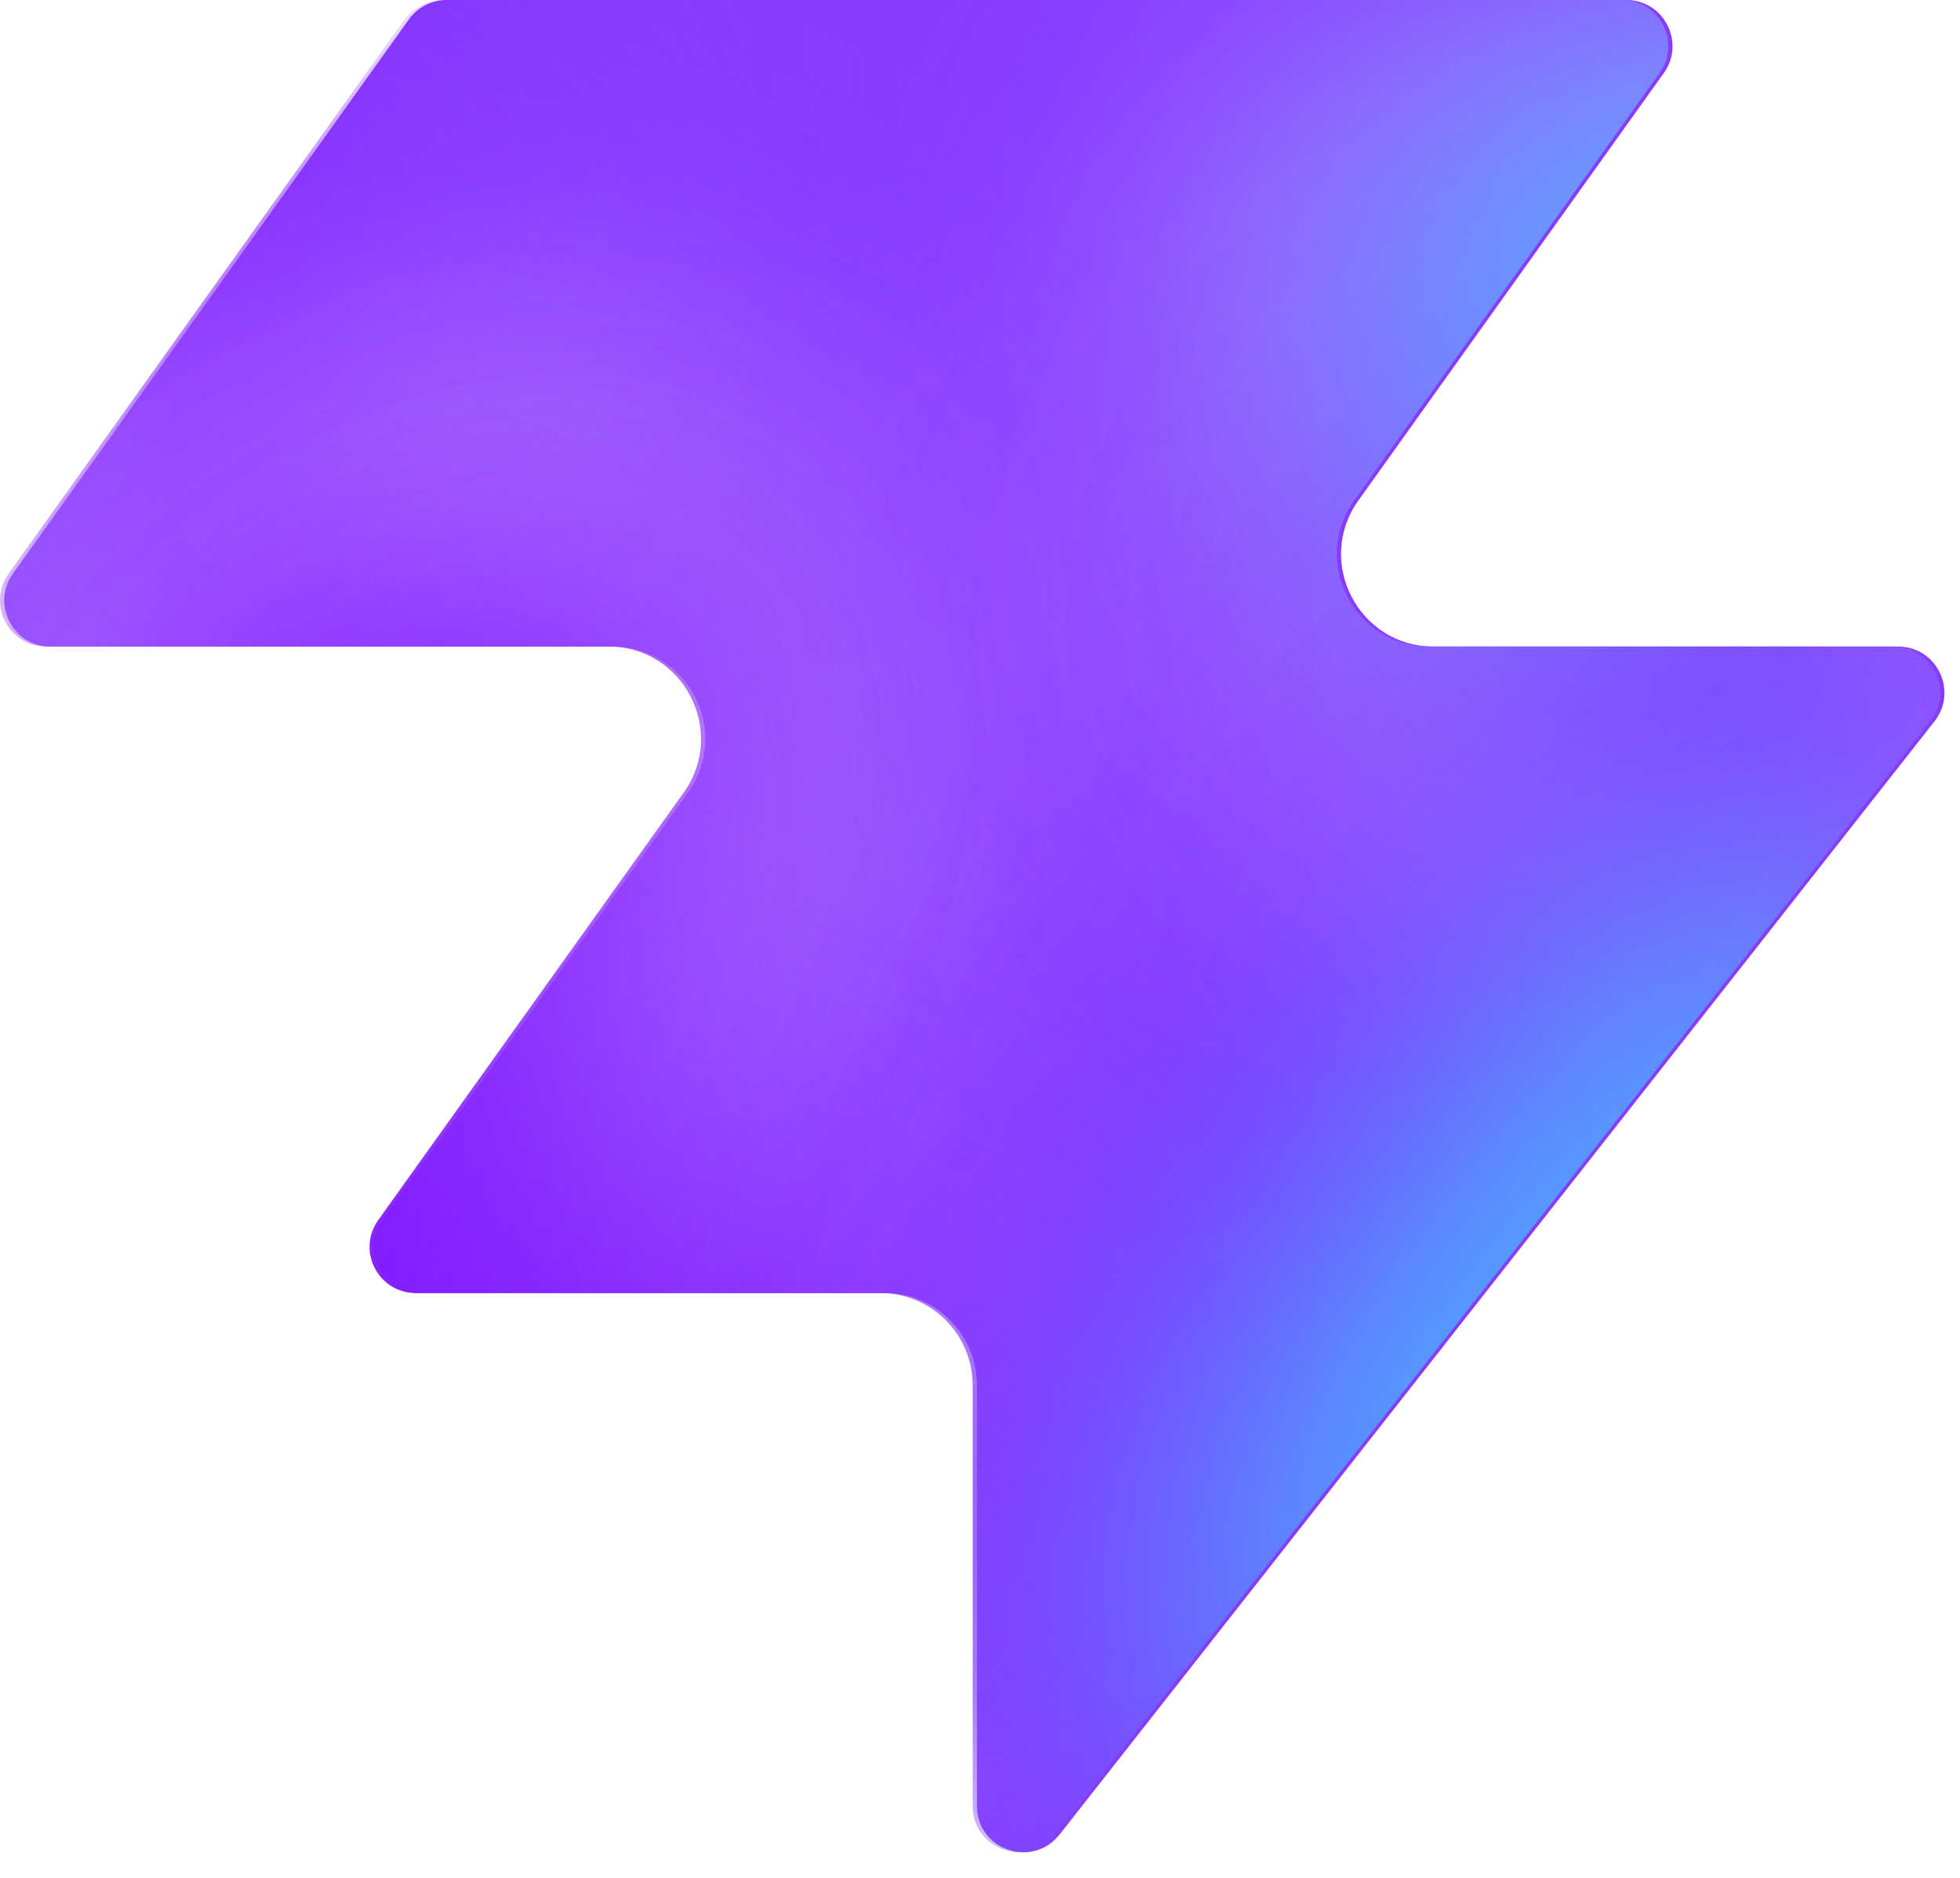
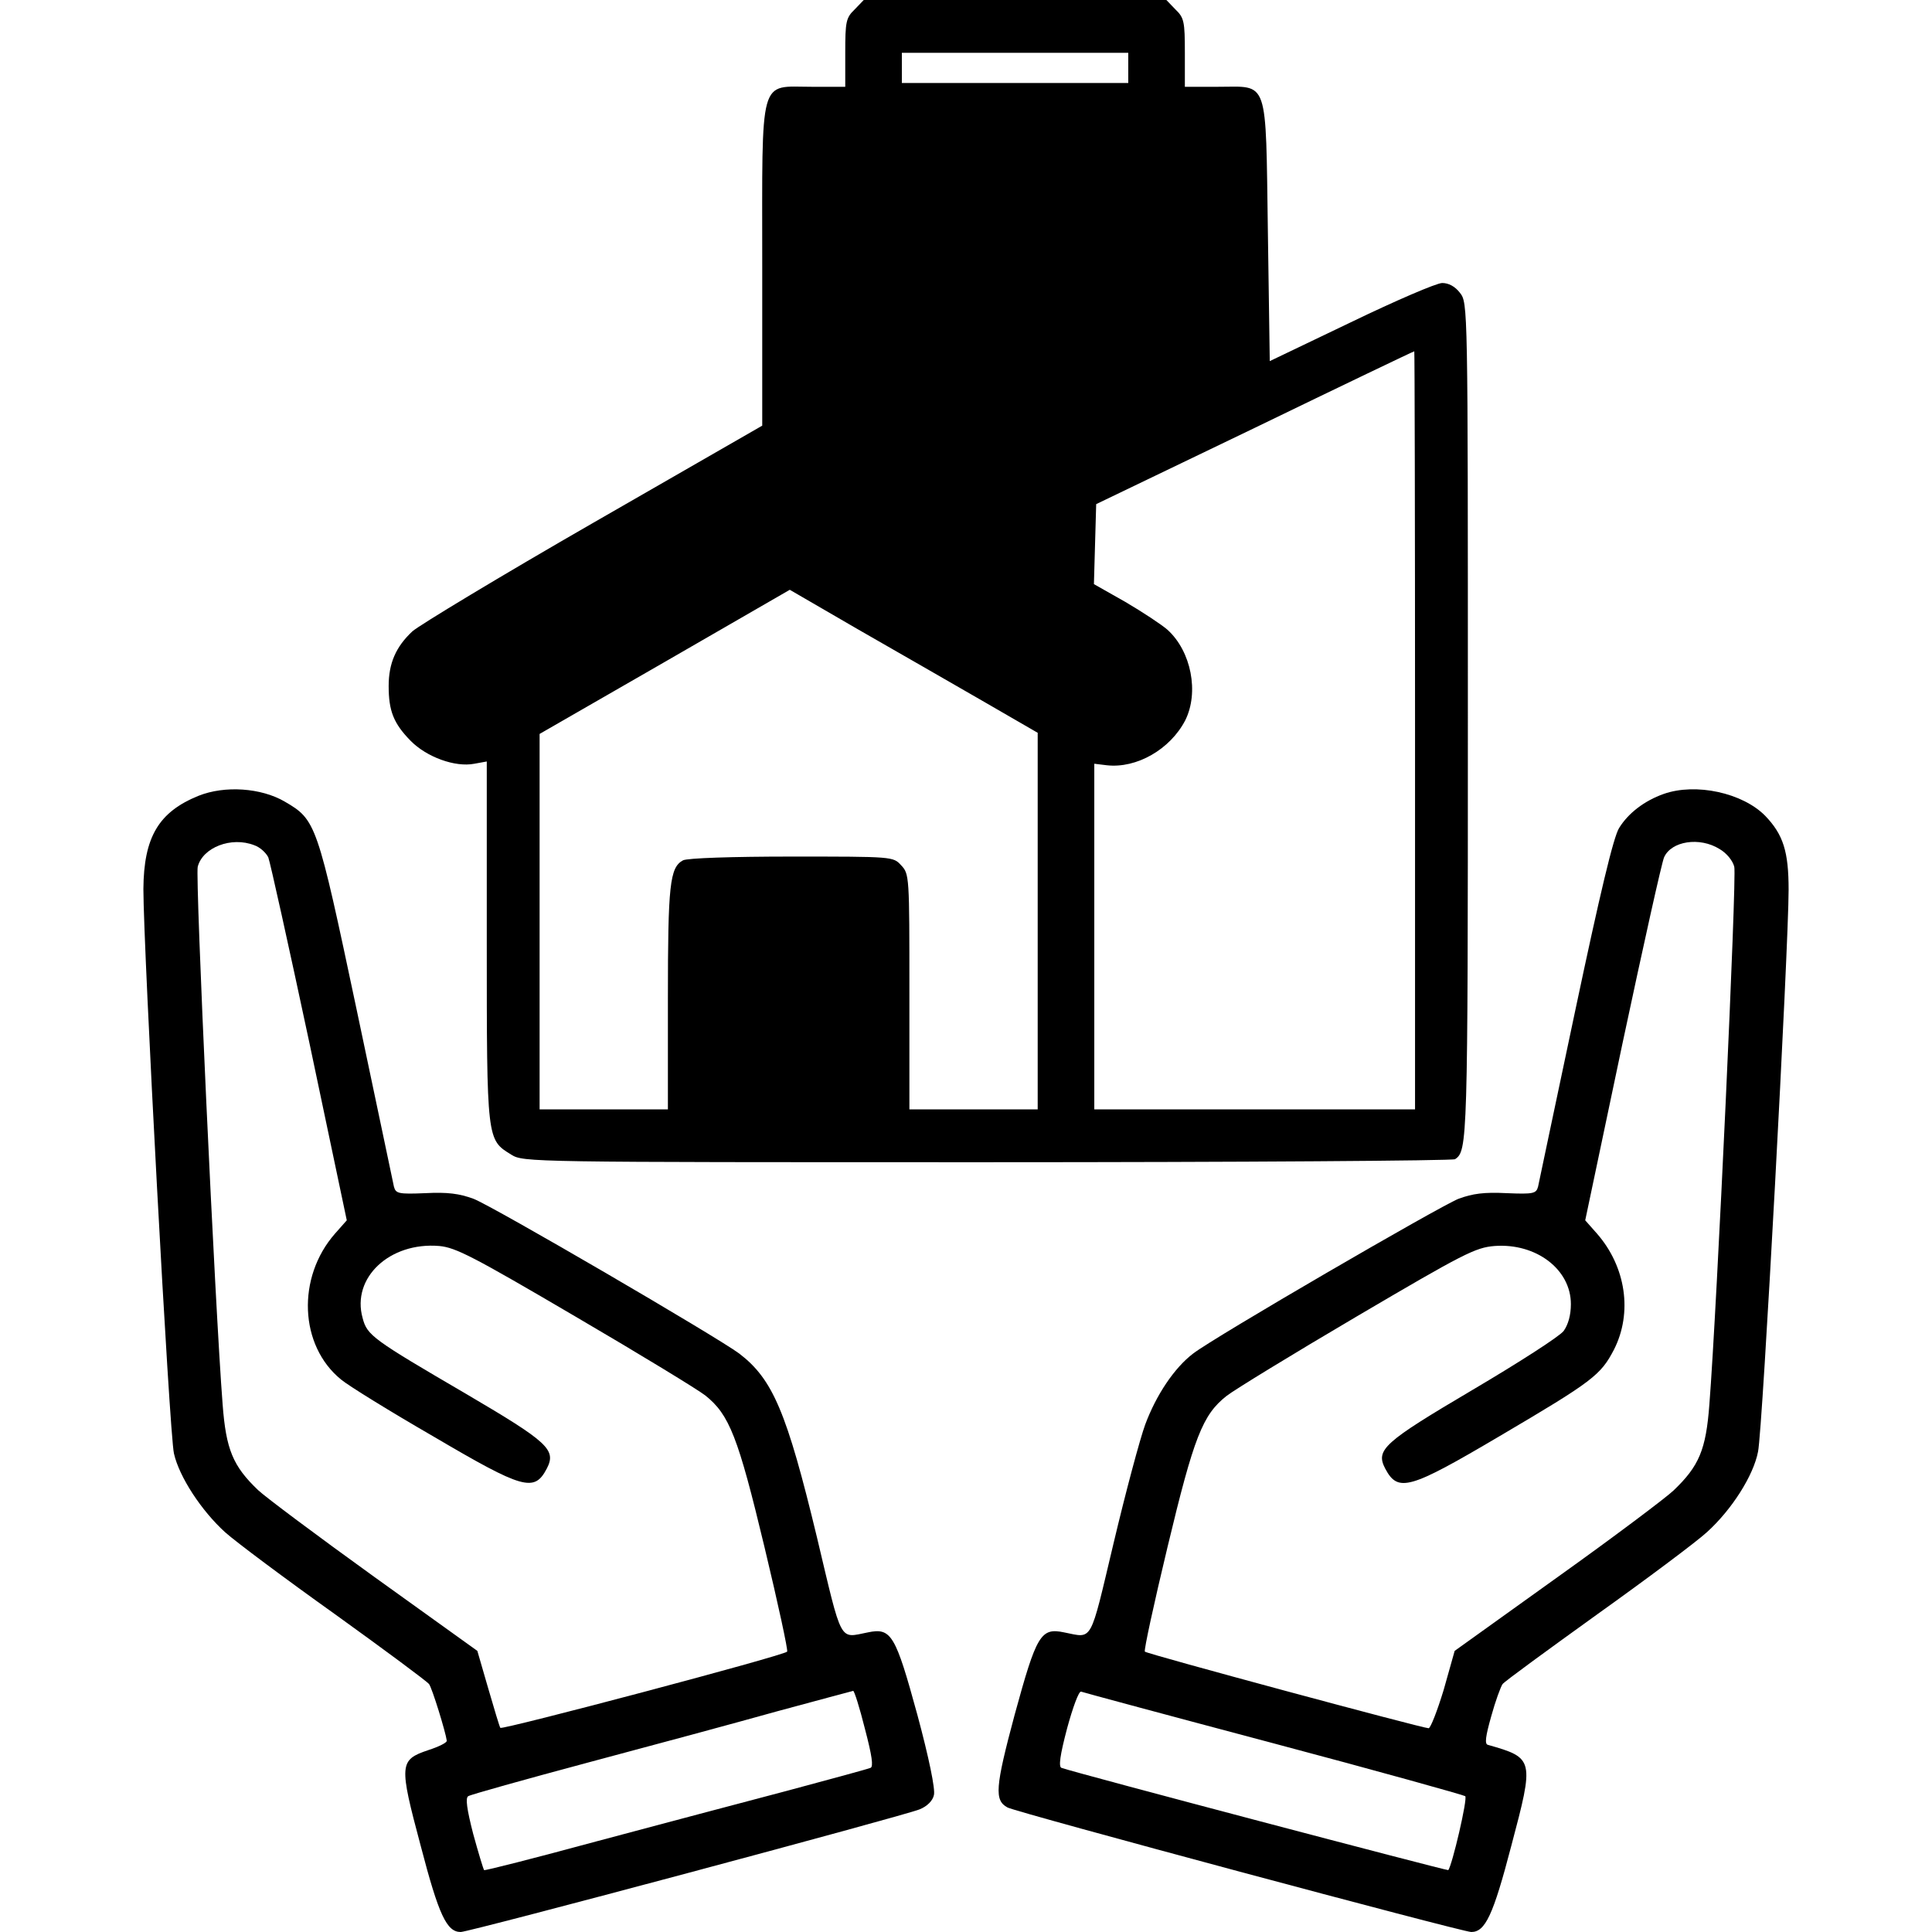
- <svg xmlns="http://www.w3.org/2000/svg" width="48" height="46" fill="none" viewBox="0 0 48 46">
-   <path fill="#863bff" d="M25.946 44.938c-.664.845-2.021.375-2.021-.698V33.937a2.26 2.26 0 0 0-2.262-2.262H10.287c-.92 0-1.456-1.04-.92-1.788l7.48-10.471c1.07-1.497 0-3.578-1.842-3.578H1.237c-.92 0-1.456-1.04-.92-1.788L10.013.474c.214-.297.556-.474.92-.474h28.894c.92 0 1.456 1.04.92 1.788l-7.48 10.471c-1.07 1.498 0 3.579 1.842 3.579h11.377c.943 0 1.473 1.088.89 1.83L25.947 44.94z" style="fill:#863bff;fill:color(display-p3 .525 .23 1);fill-opacity:1" />
-   <mask id="a" width="48" height="46" x="0" y="0" maskUnits="userSpaceOnUse" style="mask-type:alpha">
-     <path fill="#000" d="M25.842 44.938c-.664.844-2.021.375-2.021-.698V33.937a2.26 2.26 0 0 0-2.262-2.262H10.183c-.92 0-1.456-1.04-.92-1.788l7.48-10.471c1.07-1.498 0-3.579-1.842-3.579H1.133c-.92 0-1.456-1.04-.92-1.787L9.91.473c.214-.297.556-.474.92-.474h28.894c.92 0 1.456 1.04.92 1.788l-7.48 10.471c-1.07 1.498 0 3.578 1.842 3.578h11.377c.943 0 1.473 1.088.89 1.832L25.843 44.94z" style="fill:#000;fill-opacity:1" />
-   </mask>
-   <g mask="url(#a)">
-     <g filter="url(#b)">
-       <ellipse cx="5.508" cy="14.704" fill="#ede6ff" rx="5.508" ry="14.704" style="fill:#ede6ff;fill:color(display-p3 .927 .903 1);fill-opacity:1" transform="matrix(.00324 1 1 -.00324 -4.47 31.516)" />
-     </g>
-     <g filter="url(#c)">
-       <ellipse cx="10.399" cy="29.851" fill="#ede6ff" rx="10.399" ry="29.851" style="fill:#ede6ff;fill:color(display-p3 .927 .903 1);fill-opacity:1" transform="matrix(.00324 1 1 -.00324 -39.328 7.883)" />
-     </g>
-     <g filter="url(#d)">
-       <ellipse cx="5.508" cy="30.487" fill="#7e14ff" rx="5.508" ry="30.487" style="fill:#7e14ff;fill:color(display-p3 .492 .077 1);fill-opacity:1" transform="rotate(89.814 -25.913 -14.639)scale(1 -1)" />
-     </g>
-     <g filter="url(#e)">
-       <ellipse cx="5.508" cy="30.599" fill="#7e14ff" rx="5.508" ry="30.599" style="fill:#7e14ff;fill:color(display-p3 .492 .077 1);fill-opacity:1" transform="rotate(89.814 -32.644 -3.334)scale(1 -1)" />
-     </g>
-     <g filter="url(#f)">
-       <ellipse cx="5.508" cy="30.599" fill="#7e14ff" rx="5.508" ry="30.599" style="fill:#7e14ff;fill:color(display-p3 .492 .077 1);fill-opacity:1" transform="matrix(.00324 1 1 -.00324 -34.34 30.47)" />
-     </g>
-     <g filter="url(#g)">
-       <ellipse cx="14.072" cy="22.078" fill="#ede6ff" rx="14.072" ry="22.078" style="fill:#ede6ff;fill:color(display-p3 .927 .903 1);fill-opacity:1" transform="rotate(93.35 24.506 48.493)scale(-1 1)" />
-     </g>
-     <g filter="url(#h)">
-       <ellipse cx="3.47" cy="21.501" fill="#7e14ff" rx="3.47" ry="21.501" style="fill:#7e14ff;fill:color(display-p3 .492 .077 1);fill-opacity:1" transform="rotate(89.009 28.708 47.59)scale(-1 1)" />
-     </g>
-     <g filter="url(#i)">
-       <ellipse cx="3.47" cy="21.501" fill="#7e14ff" rx="3.47" ry="21.501" style="fill:#7e14ff;fill:color(display-p3 .492 .077 1);fill-opacity:1" transform="rotate(89.009 28.708 47.59)scale(-1 1)" />
-     </g>
-     <g filter="url(#j)">
-       <ellipse cx=".387" cy="8.972" fill="#7e14ff" rx="4.407" ry="29.108" style="fill:#7e14ff;fill:color(display-p3 .492 .077 1);fill-opacity:1" transform="rotate(39.51 .387 8.972)" />
-     </g>
-     <g filter="url(#k)">
-       <ellipse cx="47.523" cy="-6.092" fill="#7e14ff" rx="4.407" ry="29.108" style="fill:#7e14ff;fill:color(display-p3 .492 .077 1);fill-opacity:1" transform="rotate(37.892 47.523 -6.092)" />
-     </g>
-     <g filter="url(#l)">
-       <ellipse cx="41.412" cy="6.333" fill="#47bfff" rx="5.971" ry="9.665" style="fill:#47bfff;fill:color(display-p3 .28 .748 1);fill-opacity:1" transform="rotate(37.892 41.412 6.333)" />
-     </g>
-     <g filter="url(#m)">
-       <ellipse cx="-1.879" cy="38.332" fill="#7e14ff" rx="4.407" ry="29.108" style="fill:#7e14ff;fill:color(display-p3 .492 .077 1);fill-opacity:1" transform="rotate(37.892 -1.88 38.332)" />
-     </g>
-     <g filter="url(#n)">
-       <ellipse cx="-1.879" cy="38.332" fill="#7e14ff" rx="4.407" ry="29.108" style="fill:#7e14ff;fill:color(display-p3 .492 .077 1);fill-opacity:1" transform="rotate(37.892 -1.88 38.332)" />
-     </g>
-     <g filter="url(#o)">
-       <ellipse cx="35.651" cy="29.907" fill="#7e14ff" rx="4.407" ry="29.108" style="fill:#7e14ff;fill:color(display-p3 .492 .077 1);fill-opacity:1" transform="rotate(37.892 35.651 29.907)" />
-     </g>
-     <g filter="url(#p)">
-       <ellipse cx="38.418" cy="32.4" fill="#47bfff" rx="5.971" ry="15.297" style="fill:#47bfff;fill:color(display-p3 .28 .748 1);fill-opacity:1" transform="rotate(37.892 38.418 32.4)" />
-     </g>
+ <svg xmlns="http://www.w3.org/2000/svg" version="1.0" width="512pt" height="512pt" viewBox="0 0 512 512" preserveAspectRatio="xMidYMid meet">
+   <g transform="translate(0,512) scale(0.1,-0.1)" fill="#000000" stroke="none">
+     <path d="M2265 5095 c-23 -22 -25 -32 -25 -115 l0 -90 -89 0 c-141 0 -131 36 -131 -475 l0 -423 -447 -257 c-247 -142 -462 -272 -480 -288 -44 -41 -63 -85 -63 -145 0 -66 13 -99 58 -145 42 -43 118 -71 169 -61 l33 6 0 -477 c0 -529 0 -525 65 -565 32 -20 46 -20 1261 -20 676 0 1234 4 1240 8 33 22 34 42 34 1160 0 1107 0 1109 -21 1136 -13 17 -30 26 -47 26 -15 0 -124 -47 -242 -104 l-215 -103 -5 343 c-6 412 3 384 -132 384 l-88 0 0 90 c0 83 -2 93 -25 115 l-24 25 -401 0 -401 0 -24 -25z m725 -155 l0 -40 -300 0 -300 0 0 40 0 40 300 0 300 0 0 -40z m760 -1755 l0 -1005 -425 0 -425 0 0 458 0 458 33 -4 c79 -9 168 42 208 119 37 74 16 183 -47 240 -16 14 -66 47 -112 74 l-83 47 3 106 3 106 420 202 c231 112 421 203 423 203 1 1 2 -451 2 -1004z m-1147 78 l147 -85 0 -499 0 -499 -170 0 -170 0 0 312 c0 306 0 312 -22 335 -21 23 -22 23 -290 23 -157 0 -277 -4 -288 -10 -35 -19 -40 -64 -40 -366 l0 -294 -170 0 -170 0 0 498 0 497 332 191 331 191 181 -105 c100 -57 247 -142 329 -189z" />
+     <path d="M526 3011 c-106 -43 -145 -110 -146 -247 0 -157 69 -1447 81 -1496 14 -62 73 -152 136 -209 28 -25 159 -123 291 -217 132 -95 244 -178 249 -185 8 -10 44 -127 47 -150 1 -5 -21 -16 -49 -25 -77 -26 -78 -37 -20 -254 48 -184 69 -228 106 -228 23 0 1175 308 1216 325 20 8 35 23 38 38 4 15 -13 98 -44 213 -58 212 -69 231 -131 218 -77 -15 -67 -34 -135 252 -80 332 -117 419 -206 487 -59 44 -652 390 -704 410 -38 14 -69 18 -128 15 -71 -3 -78 -1 -83 17 -2 11 -47 222 -99 470 -105 496 -107 502 -191 551 -62 36 -158 43 -228 15z m148 -131 c15 -5 31 -20 37 -32 5 -13 54 -234 109 -492 l99 -470 -31 -35 c-102 -116 -95 -297 16 -387 19 -16 129 -84 245 -151 238 -140 267 -148 300 -85 26 50 4 70 -212 197 -250 146 -264 156 -276 202 -30 107 72 202 203 191 44 -4 90 -28 361 -187 171 -100 325 -194 344 -209 64 -51 87 -110 157 -402 36 -150 63 -275 60 -277 -10 -11 -755 -208 -760 -202 -2 2 -16 49 -32 104 l-29 100 -273 196 c-150 108 -289 212 -308 230 -67 64 -85 108 -94 227 -20 254 -73 1400 -66 1425 13 51 89 81 150 57z m1618 -2341 c19 -72 23 -101 15 -104 -7 -3 -106 -30 -222 -61 -115 -30 -343 -91 -505 -134 -162 -44 -296 -78 -297 -76 -2 2 -15 45 -29 96 -17 66 -21 96 -13 100 6 4 149 44 317 89 169 45 395 106 502 136 107 29 197 53 201 54 3 0 17 -44 31 -100z" />
+     <path d="M4409 3016 c-51 -18 -94 -51 -118 -90 -15 -23 -51 -175 -116 -482 -52 -247 -97 -458 -99 -469 -5 -18 -12 -20 -83 -17 -60 3 -90 -1 -128 -15 -52 -21 -646 -366 -703 -410 -50 -38 -98 -110 -127 -188 -14 -38 -52 -180 -84 -315 -64 -269 -54 -251 -131 -236 -62 13 -73 -6 -131 -218 -52 -194 -54 -227 -19 -246 24 -13 1205 -330 1229 -330 37 0 58 44 106 228 61 230 61 233 -62 268 -9 2 -6 23 9 76 11 40 25 78 30 85 5 7 119 90 251 185 133 95 264 193 291 218 66 60 123 150 135 213 12 55 81 1337 81 1489 0 101 -14 146 -62 196 -60 61 -184 88 -269 58z m148 -146 c19 -11 35 -31 39 -47 7 -25 -46 -1171 -66 -1425 -9 -120 -27 -163 -95 -228 -20 -19 -158 -123 -308 -230 l-272 -195 -29 -103 c-17 -56 -35 -102 -40 -102 -16 0 -747 197 -752 203 -3 3 24 127 60 277 70 292 93 351 157 401 19 15 174 110 344 210 284 167 315 183 366 187 110 8 202 -62 202 -154 0 -29 -7 -54 -19 -71 -10 -14 -119 -84 -241 -156 -237 -140 -258 -159 -232 -209 34 -64 64 -55 303 86 248 146 268 162 303 229 50 98 32 220 -45 308 l-31 35 99 470 c55 258 104 479 110 492 19 43 94 55 147 22z m-1182 -2370 c275 -73 504 -137 508 -140 7 -6 -35 -185 -45 -196 -3 -2 -986 257 -1025 271 -8 3 -4 33 15 105 15 55 31 99 37 97 5 -2 235 -64 510 -137z" />
  </g>
-   <defs>
-     <filter id="b" width="60.045" height="41.654" x="-19.77" y="16.149" color-interpolation-filters="sRGB" filterUnits="userSpaceOnUse">
-       <feFlood flood-opacity="0" result="BackgroundImageFix" />
-       <feBlend in="SourceGraphic" in2="BackgroundImageFix" result="shape" />
-       <feGaussianBlur result="effect1_foregroundBlur_2002_17158" stdDeviation="7.659" />
-     </filter>
-     <filter id="c" width="90.34" height="51.437" x="-54.613" y="-7.533" color-interpolation-filters="sRGB" filterUnits="userSpaceOnUse">
-       <feFlood flood-opacity="0" result="BackgroundImageFix" />
-       <feBlend in="SourceGraphic" in2="BackgroundImageFix" result="shape" />
-       <feGaussianBlur result="effect1_foregroundBlur_2002_17158" stdDeviation="7.659" />
-     </filter>
-     <filter id="d" width="79.355" height="29.4" x="-49.64" y="2.03" color-interpolation-filters="sRGB" filterUnits="userSpaceOnUse">
-       <feFlood flood-opacity="0" result="BackgroundImageFix" />
-       <feBlend in="SourceGraphic" in2="BackgroundImageFix" result="shape" />
-       <feGaussianBlur result="effect1_foregroundBlur_2002_17158" stdDeviation="4.596" />
-     </filter>
-     <filter id="e" width="79.579" height="29.4" x="-45.045" y="20.029" color-interpolation-filters="sRGB" filterUnits="userSpaceOnUse">
-       <feFlood flood-opacity="0" result="BackgroundImageFix" />
-       <feBlend in="SourceGraphic" in2="BackgroundImageFix" result="shape" />
-       <feGaussianBlur result="effect1_foregroundBlur_2002_17158" stdDeviation="4.596" />
-     </filter>
-     <filter id="f" width="79.579" height="29.4" x="-43.513" y="21.178" color-interpolation-filters="sRGB" filterUnits="userSpaceOnUse">
-       <feFlood flood-opacity="0" result="BackgroundImageFix" />
-       <feBlend in="SourceGraphic" in2="BackgroundImageFix" result="shape" />
-       <feGaussianBlur result="effect1_foregroundBlur_2002_17158" stdDeviation="4.596" />
-     </filter>
-     <filter id="g" width="74.749" height="58.852" x="15.756" y="-17.901" color-interpolation-filters="sRGB" filterUnits="userSpaceOnUse">
-       <feFlood flood-opacity="0" result="BackgroundImageFix" />
-       <feBlend in="SourceGraphic" in2="BackgroundImageFix" result="shape" />
-       <feGaussianBlur result="effect1_foregroundBlur_2002_17158" stdDeviation="7.659" />
-     </filter>
-     <filter id="h" width="61.377" height="25.362" x="23.548" y="2.284" color-interpolation-filters="sRGB" filterUnits="userSpaceOnUse">
-       <feFlood flood-opacity="0" result="BackgroundImageFix" />
-       <feBlend in="SourceGraphic" in2="BackgroundImageFix" result="shape" />
-       <feGaussianBlur result="effect1_foregroundBlur_2002_17158" stdDeviation="4.596" />
-     </filter>
-     <filter id="i" width="61.377" height="25.362" x="23.548" y="2.284" color-interpolation-filters="sRGB" filterUnits="userSpaceOnUse">
-       <feFlood flood-opacity="0" result="BackgroundImageFix" />
-       <feBlend in="SourceGraphic" in2="BackgroundImageFix" result="shape" />
-       <feGaussianBlur result="effect1_foregroundBlur_2002_17158" stdDeviation="4.596" />
-     </filter>
-     <filter id="j" width="56.045" height="63.649" x="-27.636" y="-22.853" color-interpolation-filters="sRGB" filterUnits="userSpaceOnUse">
-       <feFlood flood-opacity="0" result="BackgroundImageFix" />
-       <feBlend in="SourceGraphic" in2="BackgroundImageFix" result="shape" />
-       <feGaussianBlur result="effect1_foregroundBlur_2002_17158" stdDeviation="4.596" />
-     </filter>
-     <filter id="k" width="54.814" height="64.646" x="20.116" y="-38.415" color-interpolation-filters="sRGB" filterUnits="userSpaceOnUse">
-       <feFlood flood-opacity="0" result="BackgroundImageFix" />
-       <feBlend in="SourceGraphic" in2="BackgroundImageFix" result="shape" />
-       <feGaussianBlur result="effect1_foregroundBlur_2002_17158" stdDeviation="4.596" />
-     </filter>
-     <filter id="l" width="33.541" height="35.313" x="24.641" y="-11.323" color-interpolation-filters="sRGB" filterUnits="userSpaceOnUse">
-       <feFlood flood-opacity="0" result="BackgroundImageFix" />
-       <feBlend in="SourceGraphic" in2="BackgroundImageFix" result="shape" />
-       <feGaussianBlur result="effect1_foregroundBlur_2002_17158" stdDeviation="4.596" />
-     </filter>
-     <filter id="m" width="54.814" height="64.646" x="-29.286" y="6.009" color-interpolation-filters="sRGB" filterUnits="userSpaceOnUse">
-       <feFlood flood-opacity="0" result="BackgroundImageFix" />
-       <feBlend in="SourceGraphic" in2="BackgroundImageFix" result="shape" />
-       <feGaussianBlur result="effect1_foregroundBlur_2002_17158" stdDeviation="4.596" />
-     </filter>
-     <filter id="n" width="54.814" height="64.646" x="-29.286" y="6.009" color-interpolation-filters="sRGB" filterUnits="userSpaceOnUse">
-       <feFlood flood-opacity="0" result="BackgroundImageFix" />
-       <feBlend in="SourceGraphic" in2="BackgroundImageFix" result="shape" />
-       <feGaussianBlur result="effect1_foregroundBlur_2002_17158" stdDeviation="4.596" />
-     </filter>
-     <filter id="o" width="54.814" height="64.646" x="8.244" y="-2.416" color-interpolation-filters="sRGB" filterUnits="userSpaceOnUse">
-       <feFlood flood-opacity="0" result="BackgroundImageFix" />
-       <feBlend in="SourceGraphic" in2="BackgroundImageFix" result="shape" />
-       <feGaussianBlur result="effect1_foregroundBlur_2002_17158" stdDeviation="4.596" />
-     </filter>
-     <filter id="p" width="39.409" height="43.623" x="18.713" y="10.588" color-interpolation-filters="sRGB" filterUnits="userSpaceOnUse">
-       <feFlood flood-opacity="0" result="BackgroundImageFix" />
-       <feBlend in="SourceGraphic" in2="BackgroundImageFix" result="shape" />
-       <feGaussianBlur result="effect1_foregroundBlur_2002_17158" stdDeviation="4.596" />
-     </filter>
-   </defs>
</svg>
